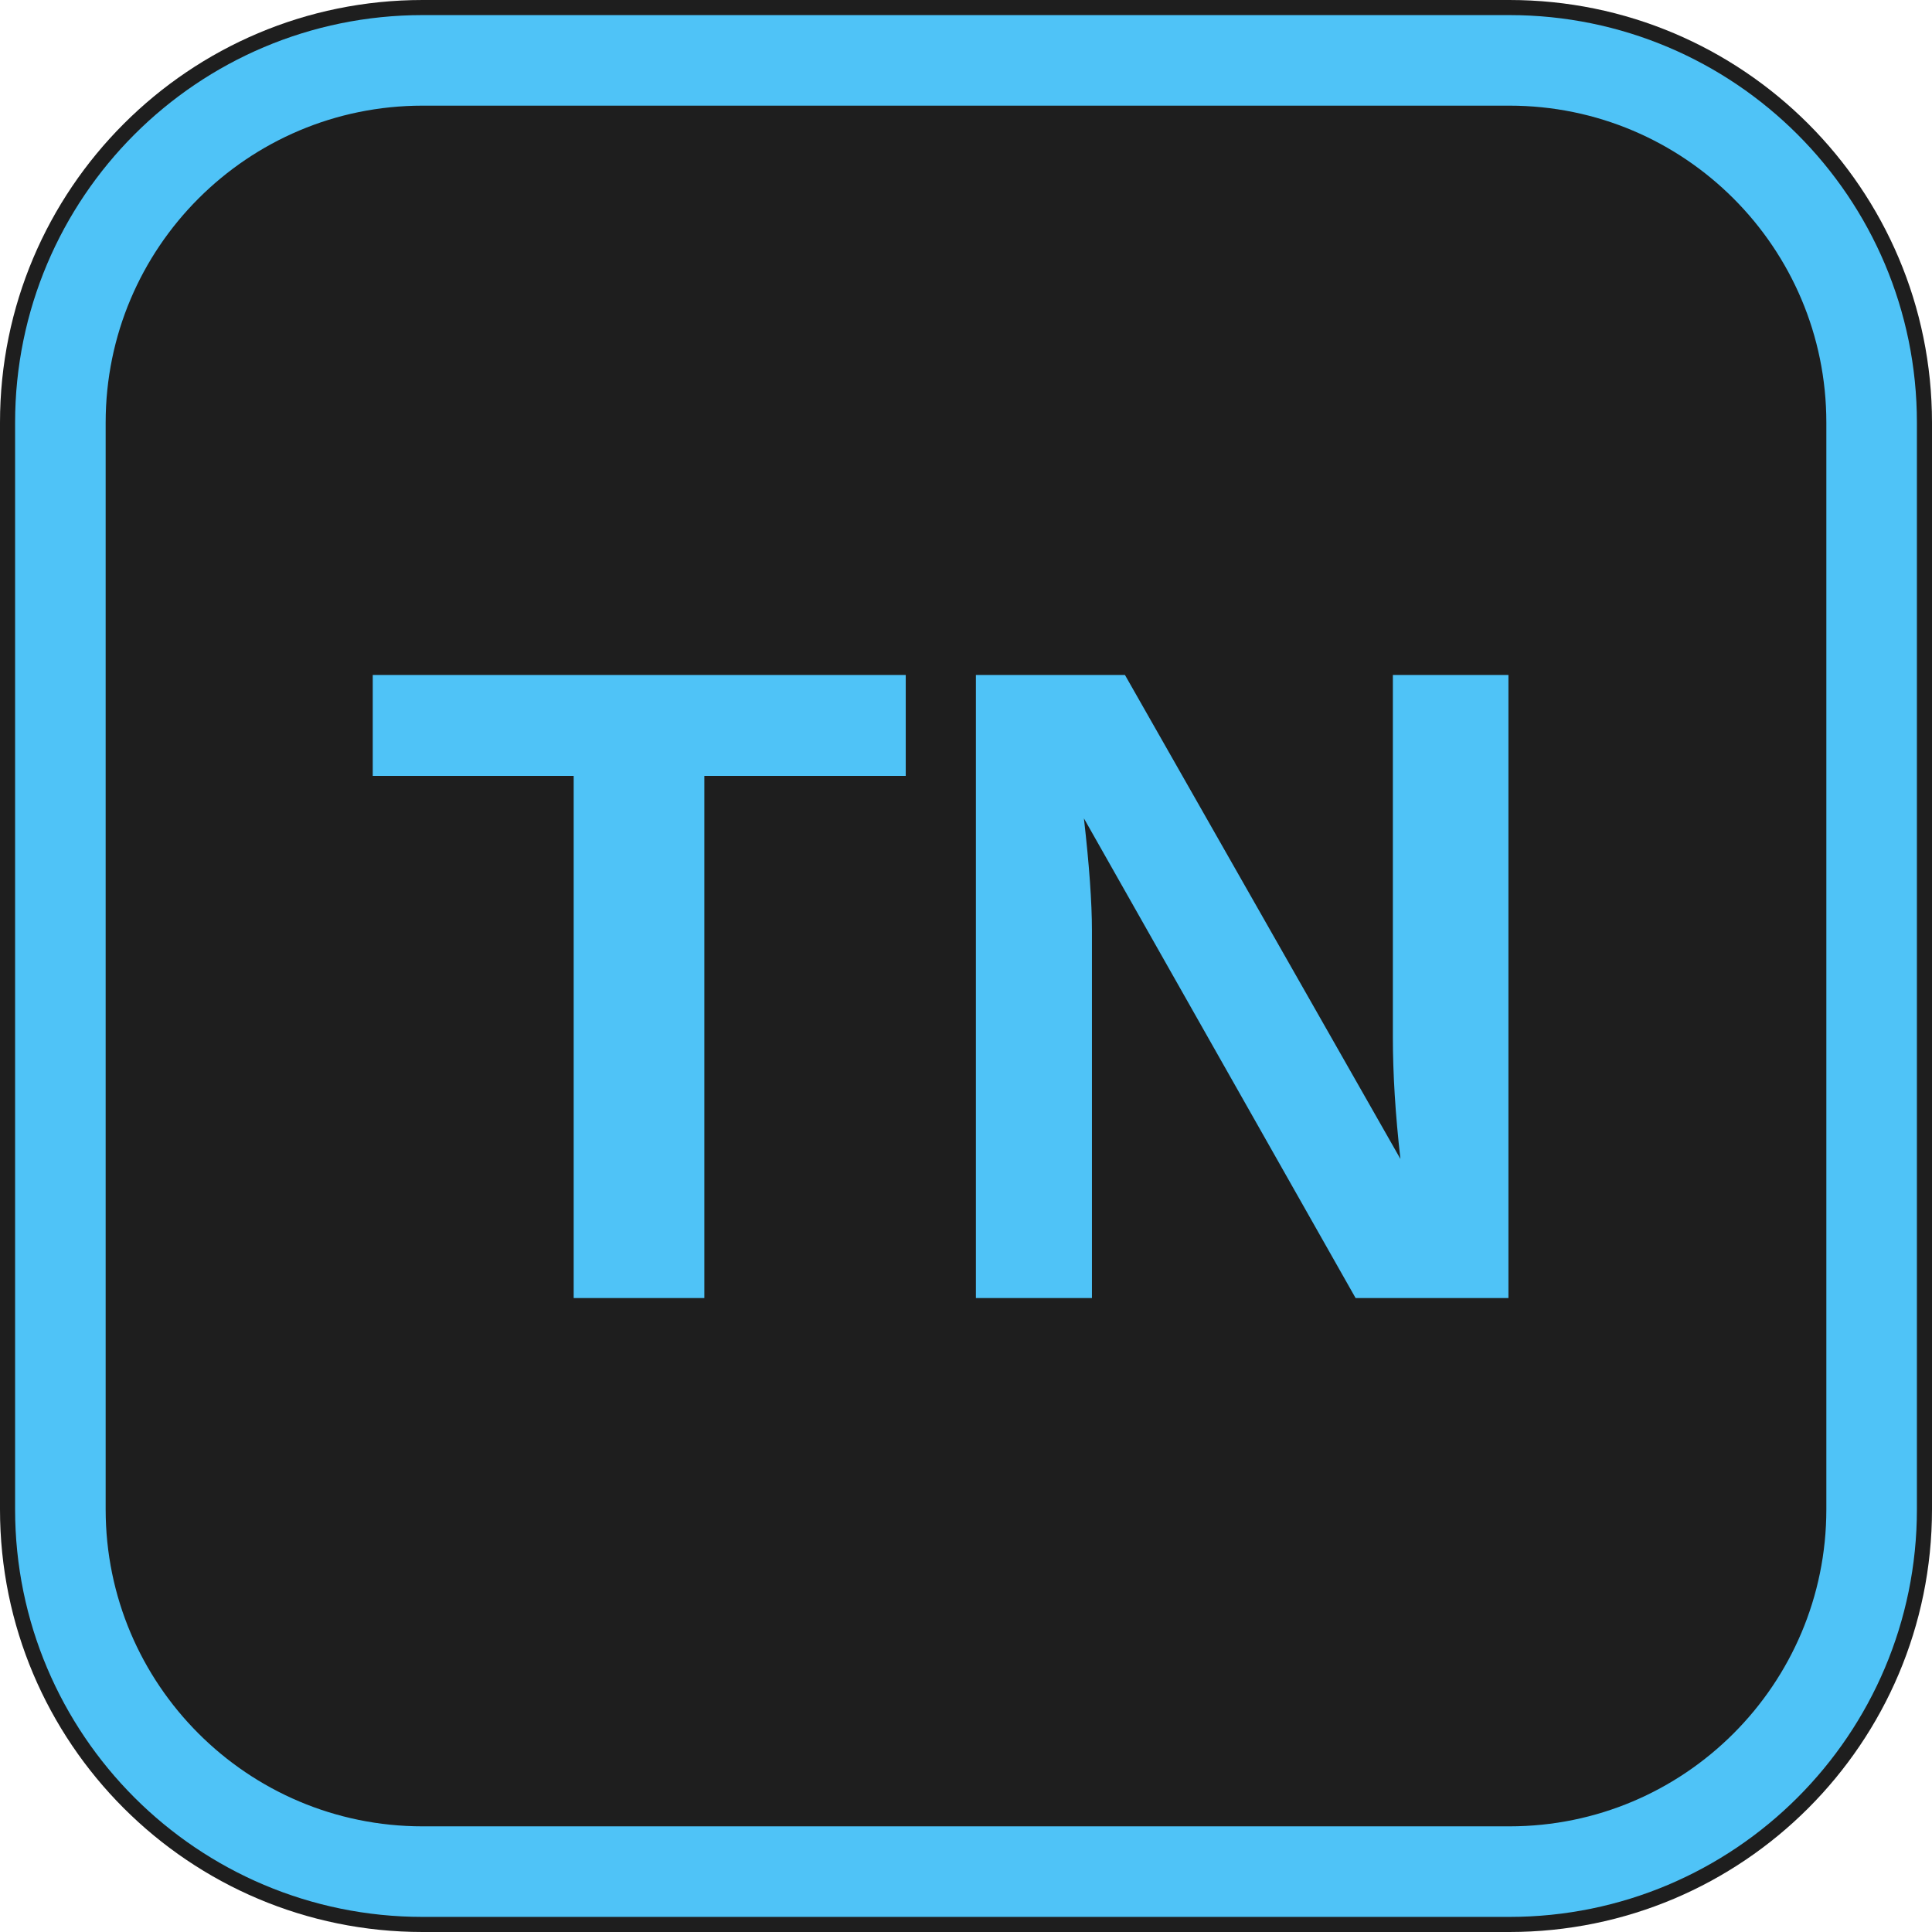
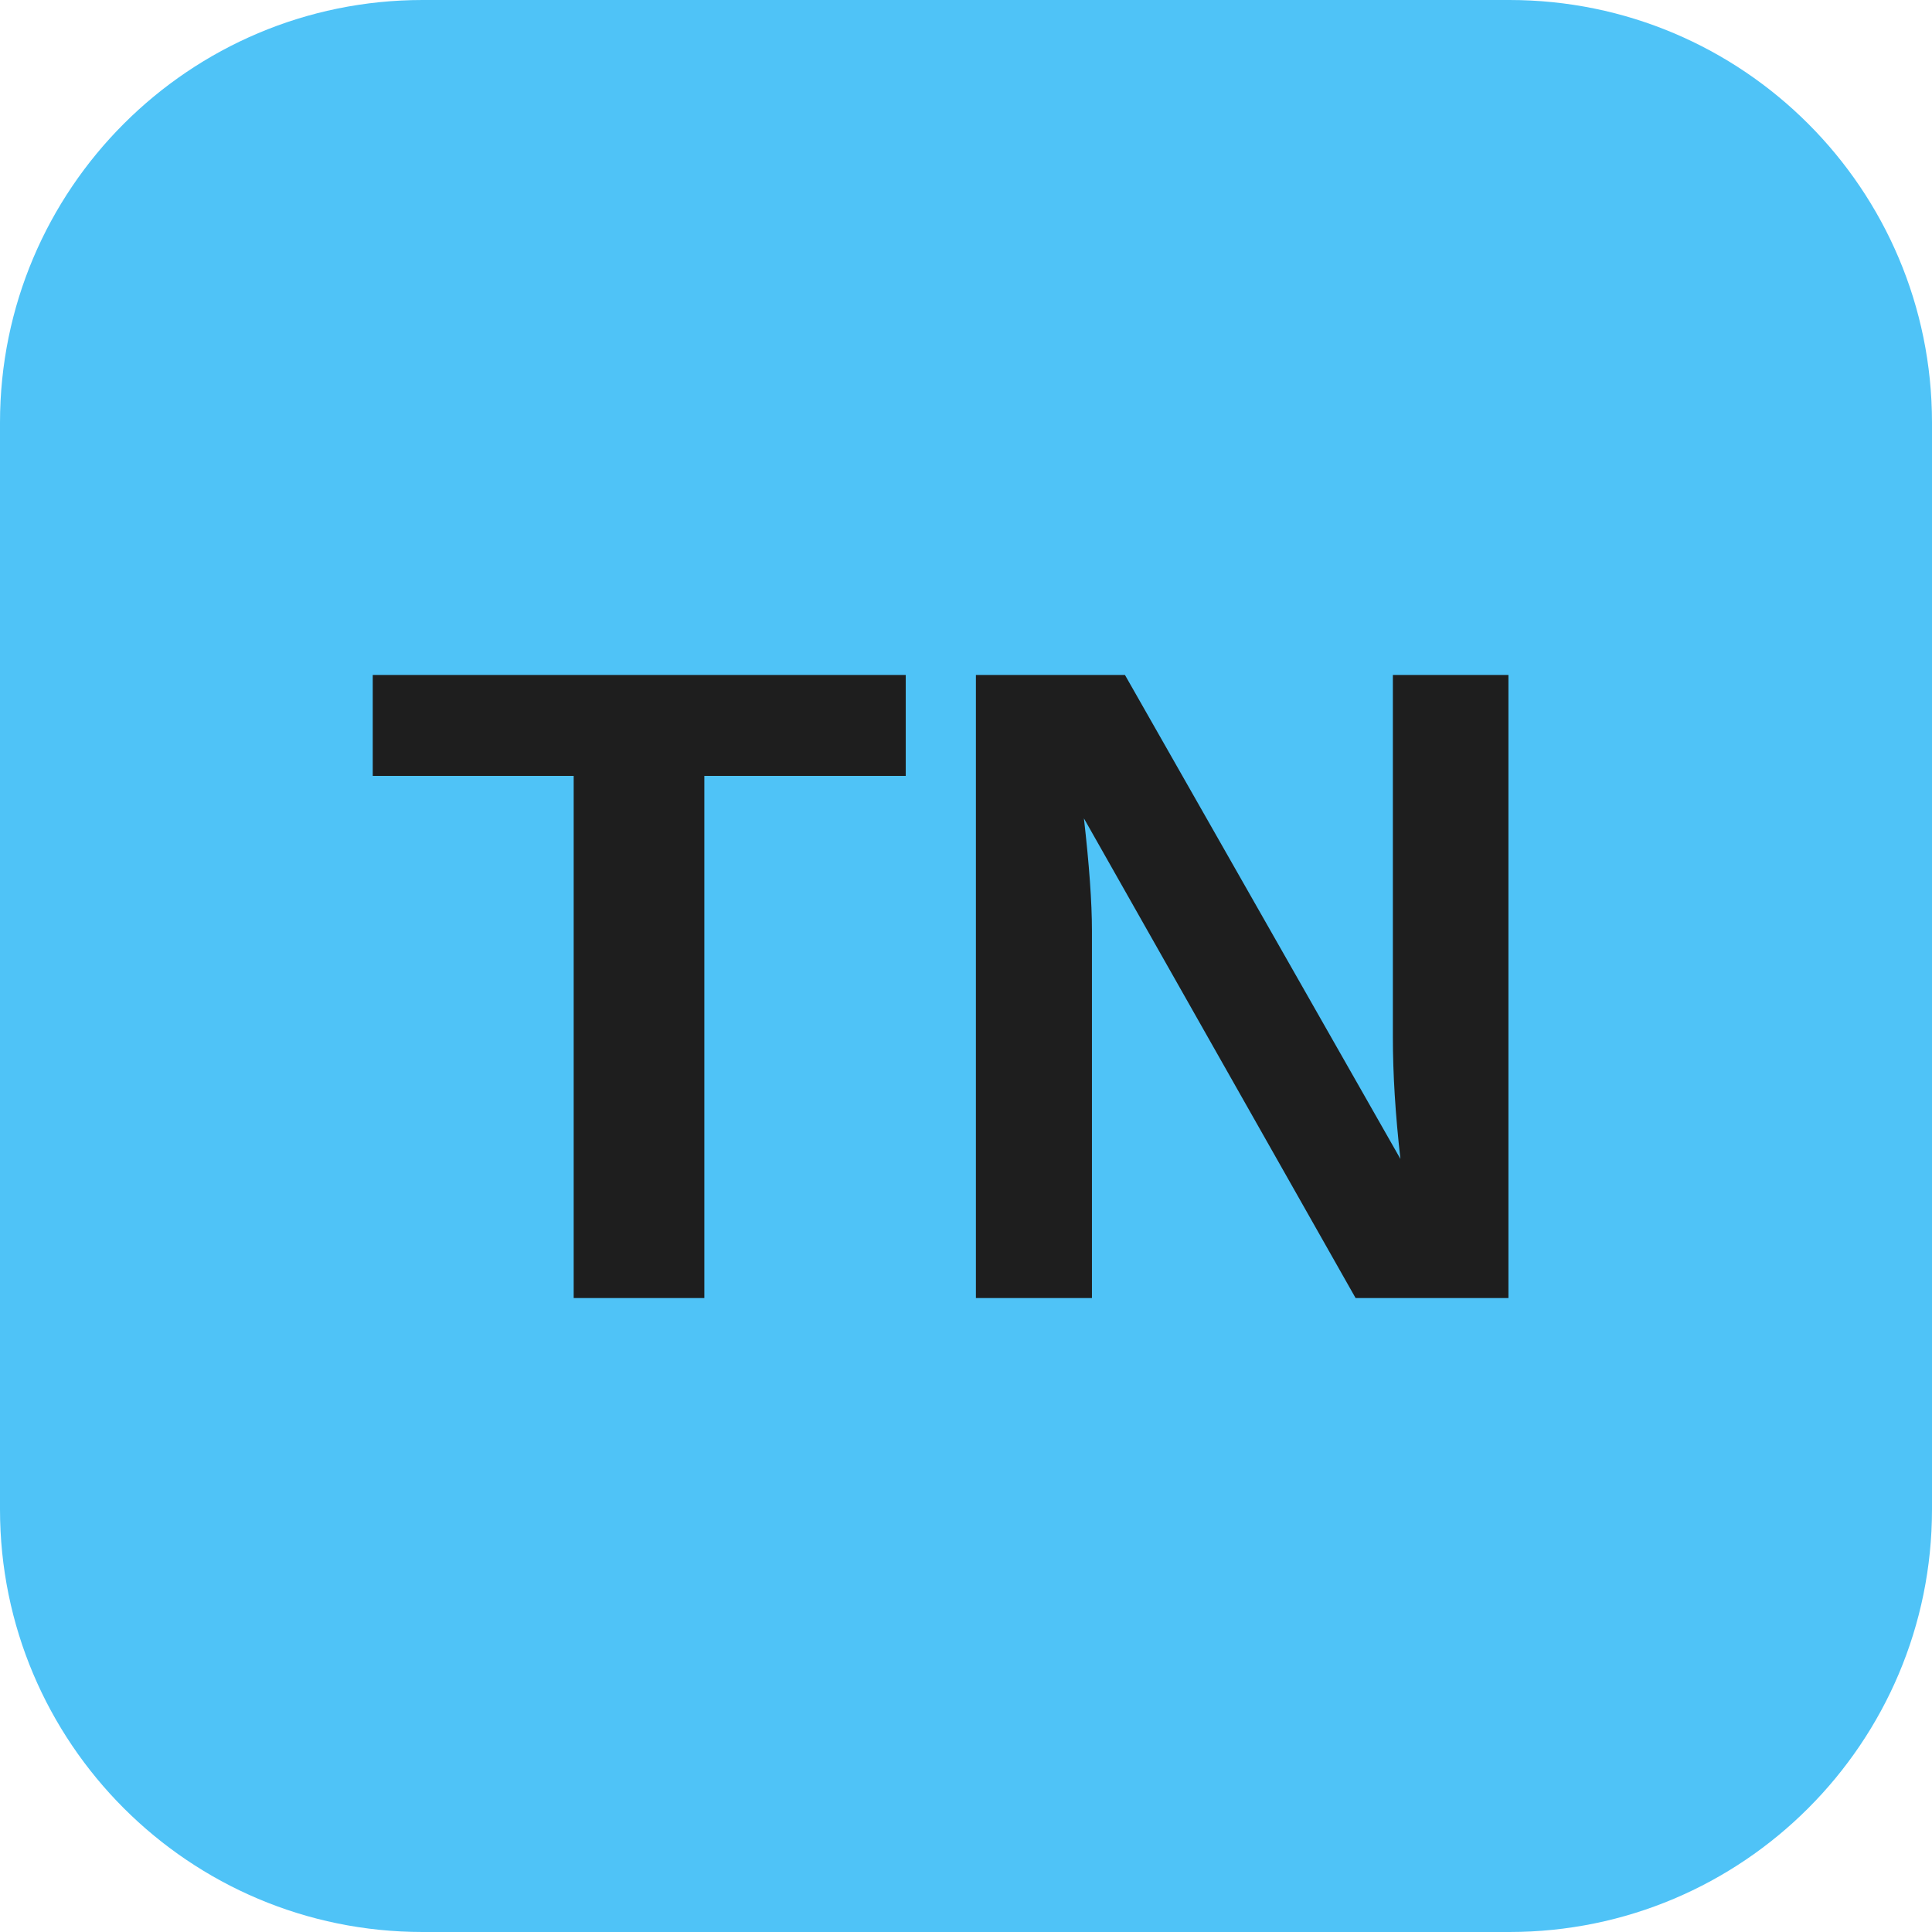
<svg xmlns="http://www.w3.org/2000/svg" viewBox="0 0 64 64">
-   <rect width="64" height="64" rx="14" fill="#1e1e1e" />
-   <rect x="2" y="2" width="60" height="60" rx="12" fill="none" stroke="#4fc3f7" stroke-width="3" />
-   <text x="32" y="43" text-anchor="middle" font-family="Montserrat, Arial, Helvetica, sans-serif" font-size="30" font-weight="800" fill="#4fc3f7">TN</text>
+   <rect width="64" height="64" rx="14" fill="#4fc3f7" />
+   <text x="32" y="43" text-anchor="middle" font-family="Montserrat, Arial, Helvetica, sans-serif" font-size="30" font-weight="800" fill="#1e1e1e">TN</text>
</svg>
